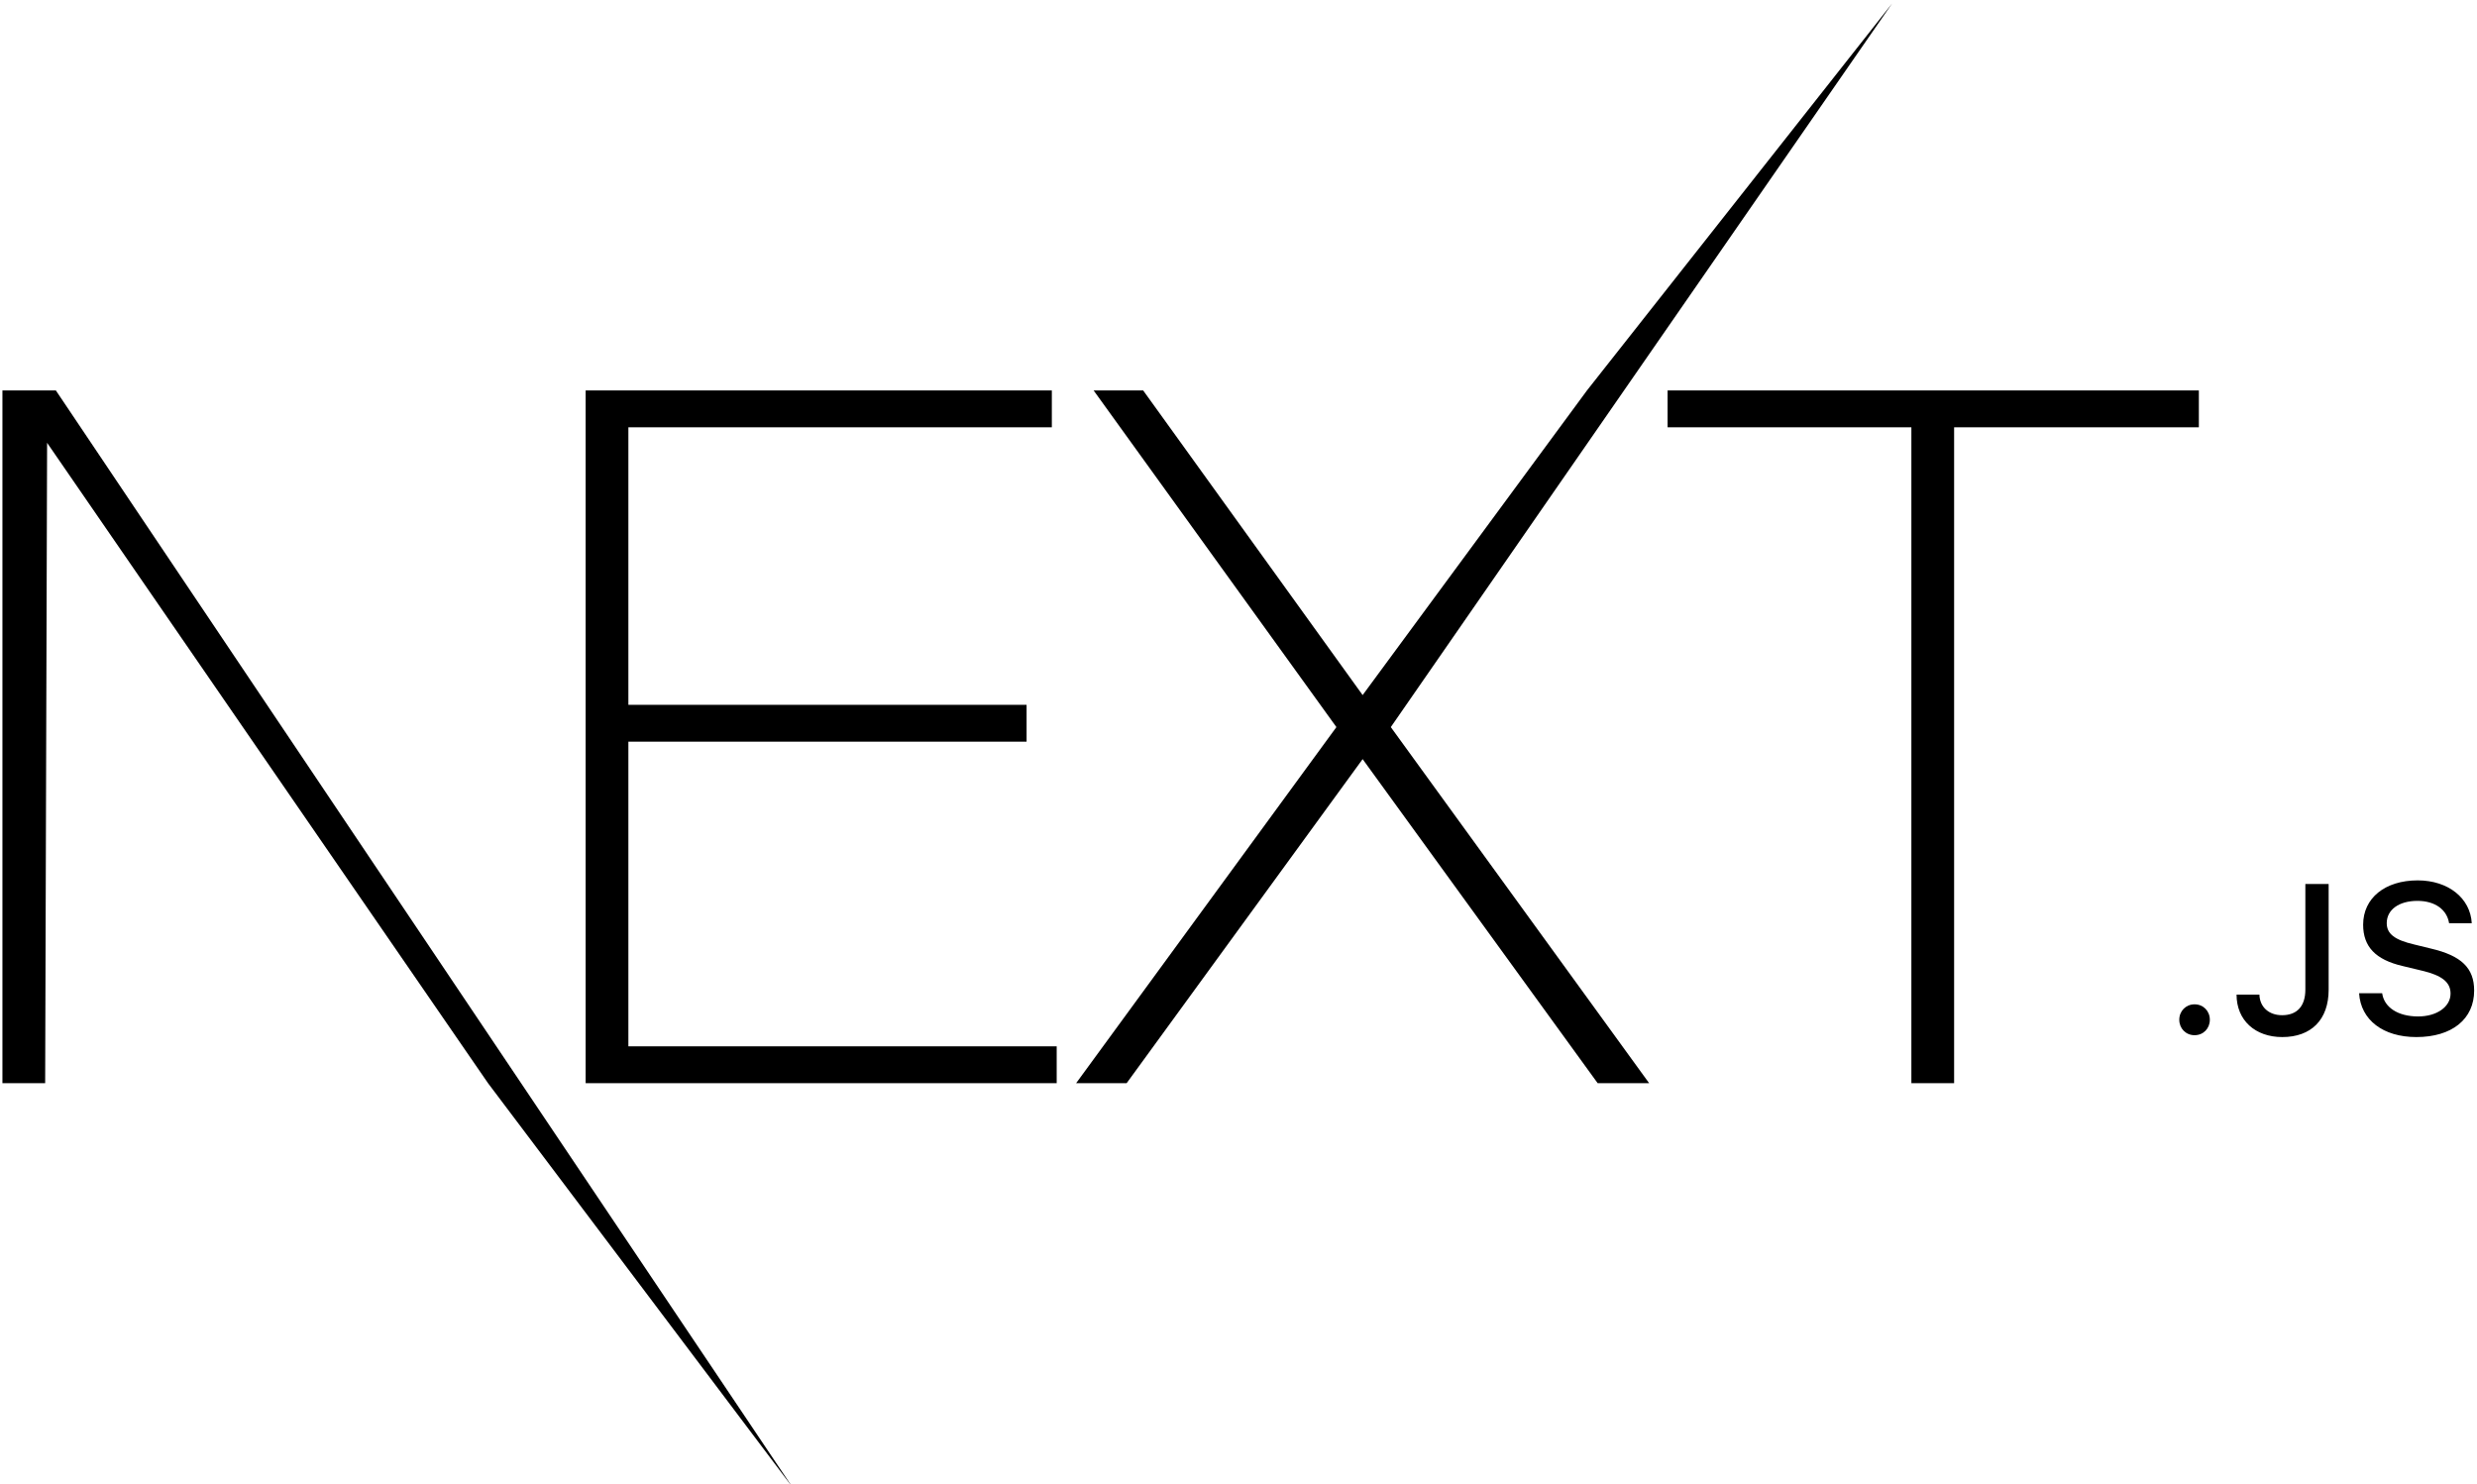
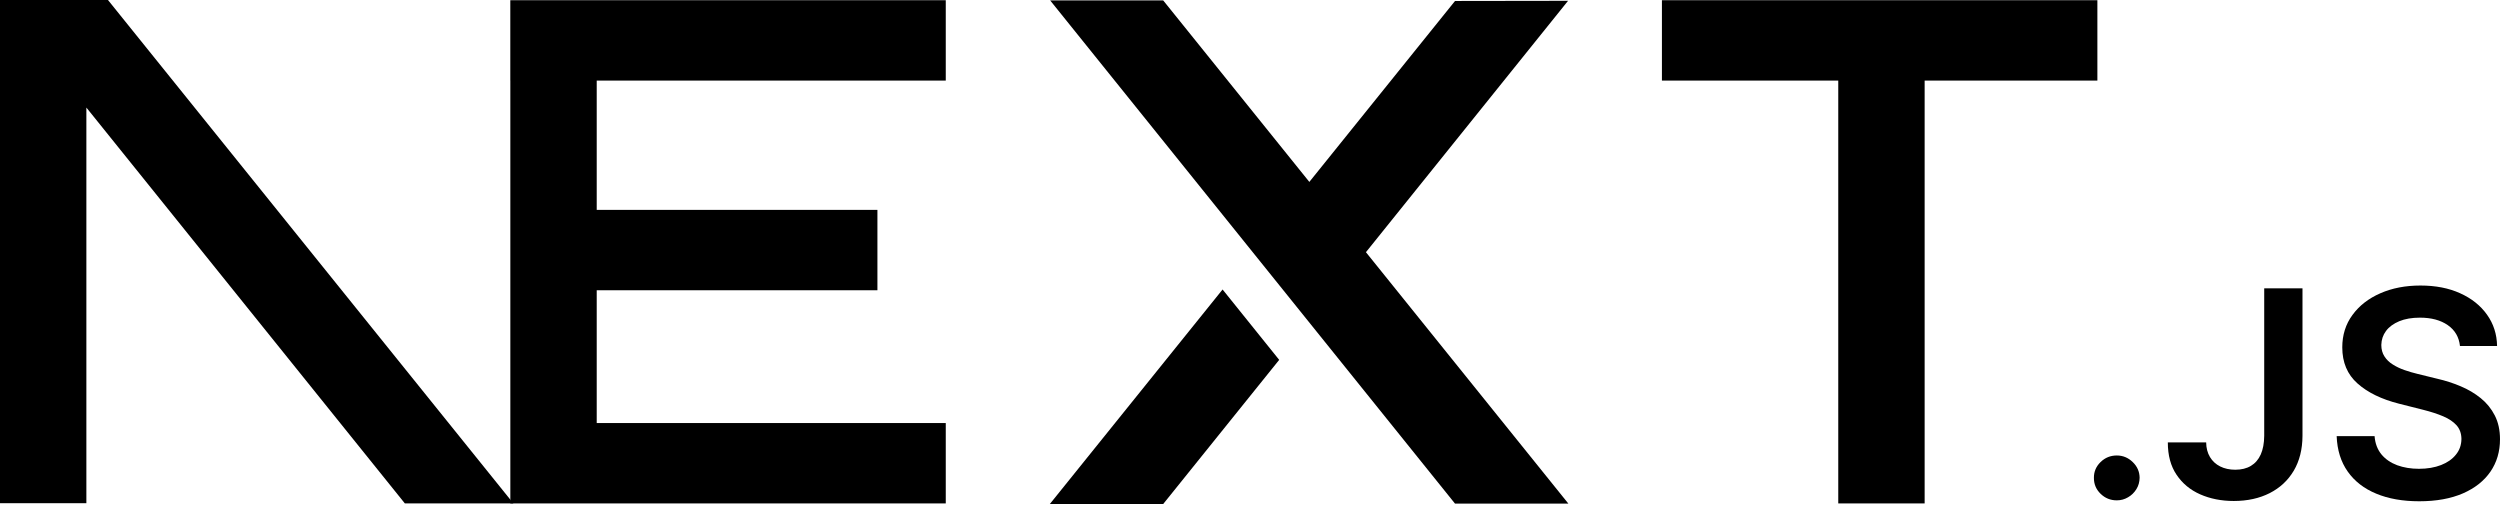
- <svg xmlns="http://www.w3.org/2000/svg" width="207px" height="124px" viewBox="0 0 207 124" version="1.1">
-   <defs />
-   <g id="Page-1" stroke="none" stroke-width="1" fill="none" fill-rule="evenodd">
-     <g id="Black-Next.js" transform="translate(-247, -138)" fill="#000000" fill-rule="nonzero">
-       <g id="next-black" transform="translate(247, 138)">
-         <g id="EXT-+-Type-something">
-           <path d="M48.942,32.632 L87.901,32.632 L87.901,35.714 L52.513,35.714 L52.513,58.907 L85.791,58.907 L85.791,61.989 L52.513,61.989 L52.513,87.453 L88.307,87.453 L88.307,90.534 L48.942,90.534 L48.942,32.632 Z M91.391,32.632 L95.531,32.632 L113.874,58.096 L132.623,32.632 L158.124,0.287 L116.228,60.772 L137.817,90.534 L133.516,90.534 L113.874,63.448 L94.151,90.534 L89.93,90.534 L111.682,60.772 L91.391,32.632 Z M139.359,35.714 L139.359,32.632 L183.756,32.632 L183.756,35.714 L163.303,35.714 L163.303,90.534 L159.732,90.534 L159.732,35.714 L139.359,35.714 Z" id="EXT" />
-           <polygon id="Type-something" points="0.203 32.632 4.667 32.632 66.224 124.303 40.785 90.534 3.936 37.011 3.774 90.534 0.203 90.534" />
-         </g>
-         <path d="M183.397,86.523 C184.135,86.523 184.673,85.96 184.673,85.233 C184.673,84.506 184.135,83.943 183.397,83.943 C182.667,83.943 182.12,84.506 182.12,85.233 C182.12,85.96 182.667,86.523 183.397,86.523 Z M186.906,83.13 C186.906,85.276 188.461,86.679 190.728,86.679 C193.142,86.679 194.602,85.233 194.602,82.723 L194.602,73.886 L192.656,73.886 L192.656,82.714 C192.656,84.108 191.952,84.852 190.71,84.852 C189.598,84.852 188.843,84.16 188.817,83.13 L186.906,83.13 Z M197.147,83.017 C197.286,85.25 199.153,86.679 201.933,86.679 C204.903,86.679 206.762,85.181 206.762,82.792 C206.762,80.914 205.702,79.875 203.131,79.278 L201.75,78.94 C200.117,78.56 199.457,78.049 199.457,77.157 C199.457,76.032 200.482,75.296 202.02,75.296 C203.479,75.296 204.486,76.015 204.669,77.166 L206.562,77.166 C206.449,75.063 204.591,73.583 202.046,73.583 C199.309,73.583 197.485,75.063 197.485,77.287 C197.485,79.122 198.519,80.213 200.786,80.741 L202.402,81.13 C204.061,81.52 204.79,82.091 204.79,83.043 C204.79,84.151 203.644,84.956 202.08,84.956 C200.404,84.956 199.24,84.203 199.075,83.017 L197.147,83.017 Z" id=".JS" />
-       </g>
-     </g>
-   </g>
+ <svg xmlns="http://www.w3.org/2000/svg" width="394" height="80" viewBox="0 0 394 80" fill="none">
+   <path d="M261.919 0.033H330.547V12.7H303.323V79.339H289.71V12.7H261.919V0.033Z" fill="black" />
+   <path d="M149.052 0.033V12.7H94.042V33.077H138.281V45.744H94.042V66.672H149.052V79.339H80.43V12.7H80.424V0.033H149.052Z" fill="black" />
+   <path d="M183.32 0.066H165.506L229.312 79.372H247.178L215.271 39.746L247.127 0.127L229.312 0.154L206.352 28.67L183.32 0.066Z" fill="black" />
+   <path d="M201.6 56.715L192.679 45.623L165.455 79.433H183.32L201.6 56.715Z" fill="black" />
+   <path fill-rule="evenodd" clip-rule="evenodd" d="M80.907 79.339L17.015 0H0V79.306H13.612V16.952L63.807 79.339H80.907Z" fill="black" />
+   <path d="M333.607 78.855C332.61 78.855 331.762 78.509 331.052 77.819C330.342 77.128 329.991 76.292 330 75.301C329.991 74.338 330.342 73.511 331.052 72.82C331.762 72.129 332.61 71.784 333.607 71.784C334.566 71.784 335.405 72.129 336.115 72.82C336.835 73.511 337.194 74.338 337.204 75.301C337.194 75.955 337.028 76.555 336.696 77.091C336.355 77.637 335.922 78.064 335.377 78.373C334.842 78.691 334.252 78.855 333.607 78.855Z" fill="black" />
+   <path d="M356.84 45.445H362.872V68.685C362.863 70.82 362.401 72.647 361.498 74.183C360.585 75.719 359.321 76.891 357.698 77.719C356.084 78.536 354.193 78.955 352.044 78.955C350.079 78.955 348.318 78.6 346.75 77.909C345.182 77.219 343.937 76.183 343.024 74.819C342.101 73.456 341.649 71.757 341.649 69.721H347.691C347.7 70.611 347.903 71.384 348.29 72.029C348.677 72.674 349.212 73.165 349.895 73.51C350.586 73.856 351.38 74.029 352.274 74.029C353.243 74.029 354.073 73.829 354.746 73.42C355.419 73.02 355.936 72.42 356.296 71.62C356.646 70.829 356.831 69.848 356.84 68.685V45.445Z" fill="black" />
+   <path d="M387.691 54.534C387.544 53.125 386.898 52.025 385.773 51.244C384.638 50.453 383.172 50.062 381.373 50.062C380.11 50.062 379.022 50.253 378.118 50.626C377.214 51.008 376.513 51.516 376.033 52.162C375.554 52.807 375.314 53.543 375.295 54.37C375.295 55.061 375.461 55.661 375.784 56.161C376.107 56.67 376.54 57.097 377.103 57.442C377.656 57.797 378.274 58.087 378.948 58.324C379.63 58.56 380.313 58.76 380.995 58.924L384.14 59.696C385.404 59.987 386.631 60.378 387.802 60.878C388.973 61.368 390.034 61.995 390.965 62.75C391.897 63.504 392.635 64.413 393.179 65.476C393.723 66.54 394 67.785 394 69.221C394 71.157 393.502 72.856 392.496 74.329C391.491 75.792 390.043 76.937 388.143 77.764C386.252 78.582 383.965 79 381.272 79C378.671 79 376.402 78.6 374.493 77.8C372.575 77.01 371.08 75.846 370.001 74.319C368.922 72.793 368.341 70.929 368.258 68.739H374.235C374.318 69.884 374.687 70.839 375.314 71.611C375.95 72.374 376.78 72.938 377.795 73.32C378.819 73.692 379.962 73.883 381.226 73.883C382.545 73.883 383.707 73.683 384.712 73.292C385.708 72.902 386.492 72.356 387.055 71.647C387.627 70.948 387.913 70.121 387.922 69.175C387.913 68.312 387.654 67.594 387.156 67.03C386.649 66.467 385.948 65.994 385.053 65.613C384.15 65.231 383.098 64.886 381.899 64.586L378.081 63.622C375.323 62.922 373.137 61.859 371.541 60.432C369.937 59.005 369.143 57.115 369.143 54.743C369.143 52.798 369.678 51.089 370.758 49.626C371.827 48.163 373.294 47.027 375.148 46.218C377.011 45.4 379.114 45 381.456 45C383.836 45 385.92 45.4 387.719 46.218C389.517 47.027 390.929 48.154 391.952 49.59C392.976 51.026 393.511 52.671 393.539 54.534H387.691Z" fill="black" />
</svg>
